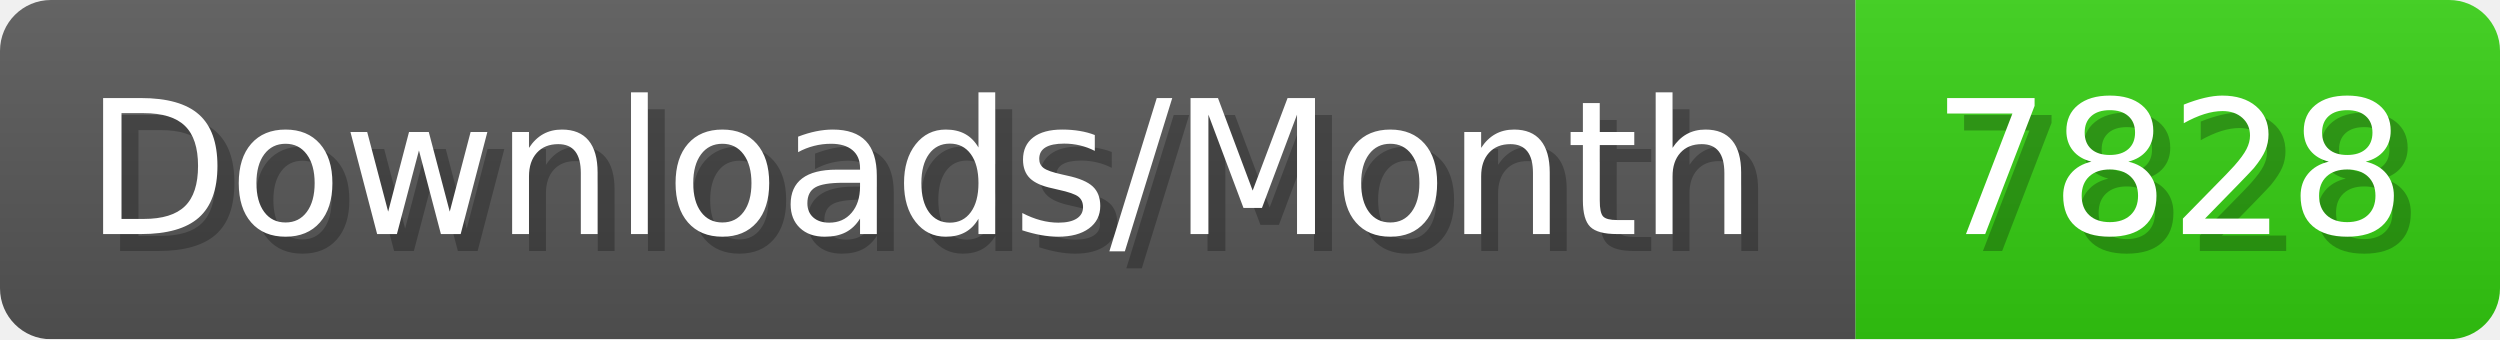
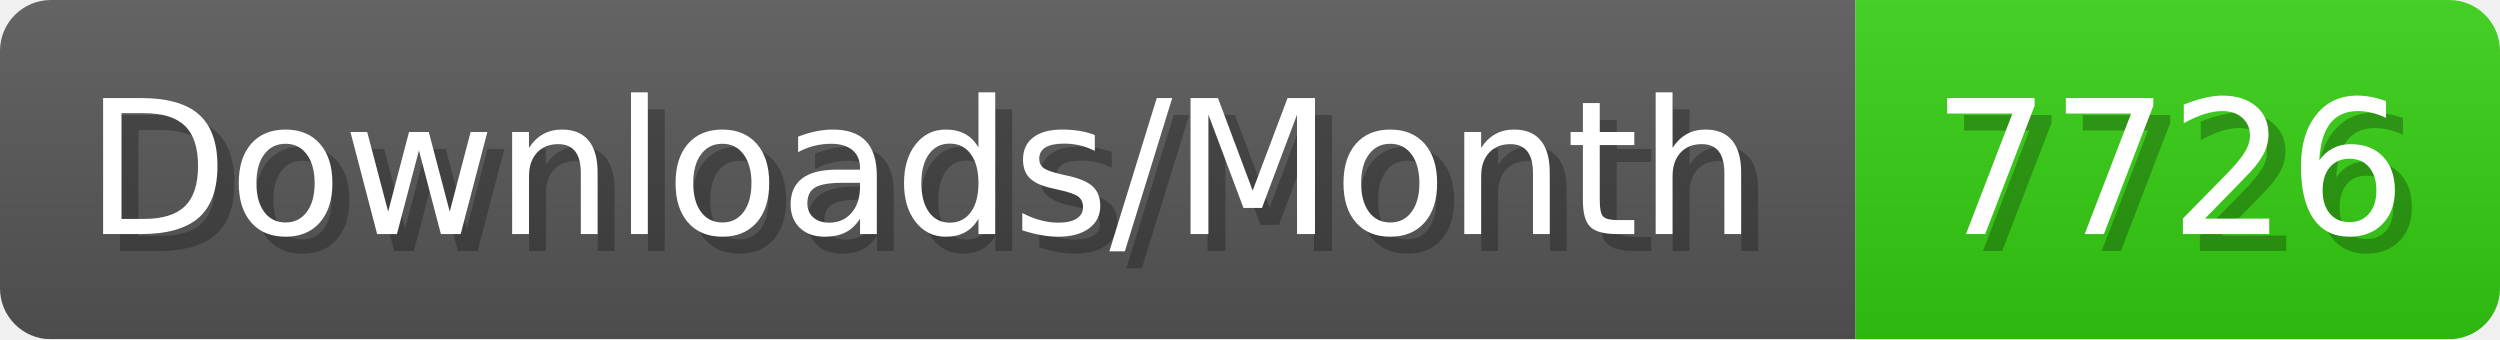
- <svg xmlns="http://www.w3.org/2000/svg" width="147.4" height="20" viewBox="0 0 1474 200" role="img" aria-label="Downloads/Month: 7828">
+ <svg xmlns="http://www.w3.org/2000/svg" width="147.4" height="20" viewBox="0 0 1474 200" role="img" aria-label="Downloads/Month: 7726">
  <linearGradient id="YlXUI" x2="0" y2="100%">
    <stop offset="0" stop-opacity=".1" stop-color="#EEE" />
    <stop offset="1" stop-opacity=".1" />
  </linearGradient>
  <mask id="JHhop">
    <rect width="1474" height="200" rx="30" fill="#FFF" />
  </mask>
  <g mask="url(#JHhop)">
    <rect width="1094" height="200" fill="#555" />
    <rect width="380" height="200" fill="#3C1" x="1094" />
    <rect width="1474" height="200" fill="url(#YlXUI)" />
  </g>
  <g aria-hidden="true" fill="#fff" text-anchor="start" font-family="Verdana,DejaVu Sans,sans-serif" font-size="110">
    <text x="60" y="148" textLength="994" fill="#000" opacity="0.25">Downloads/Month</text>
    <text x="50" y="138" textLength="994">Downloads/Month</text>
-     <text x="1149" y="148" textLength="280" fill="#000" opacity="0.25">7828</text>
-     <text x="1139" y="138" textLength="280">7828</text>
+     <text x="1149" y="148" textLength="280" fill="#000" opacity="0.25">7726</text>
+     <text x="1139" y="138" textLength="280">7726</text>
  </g>
</svg>
